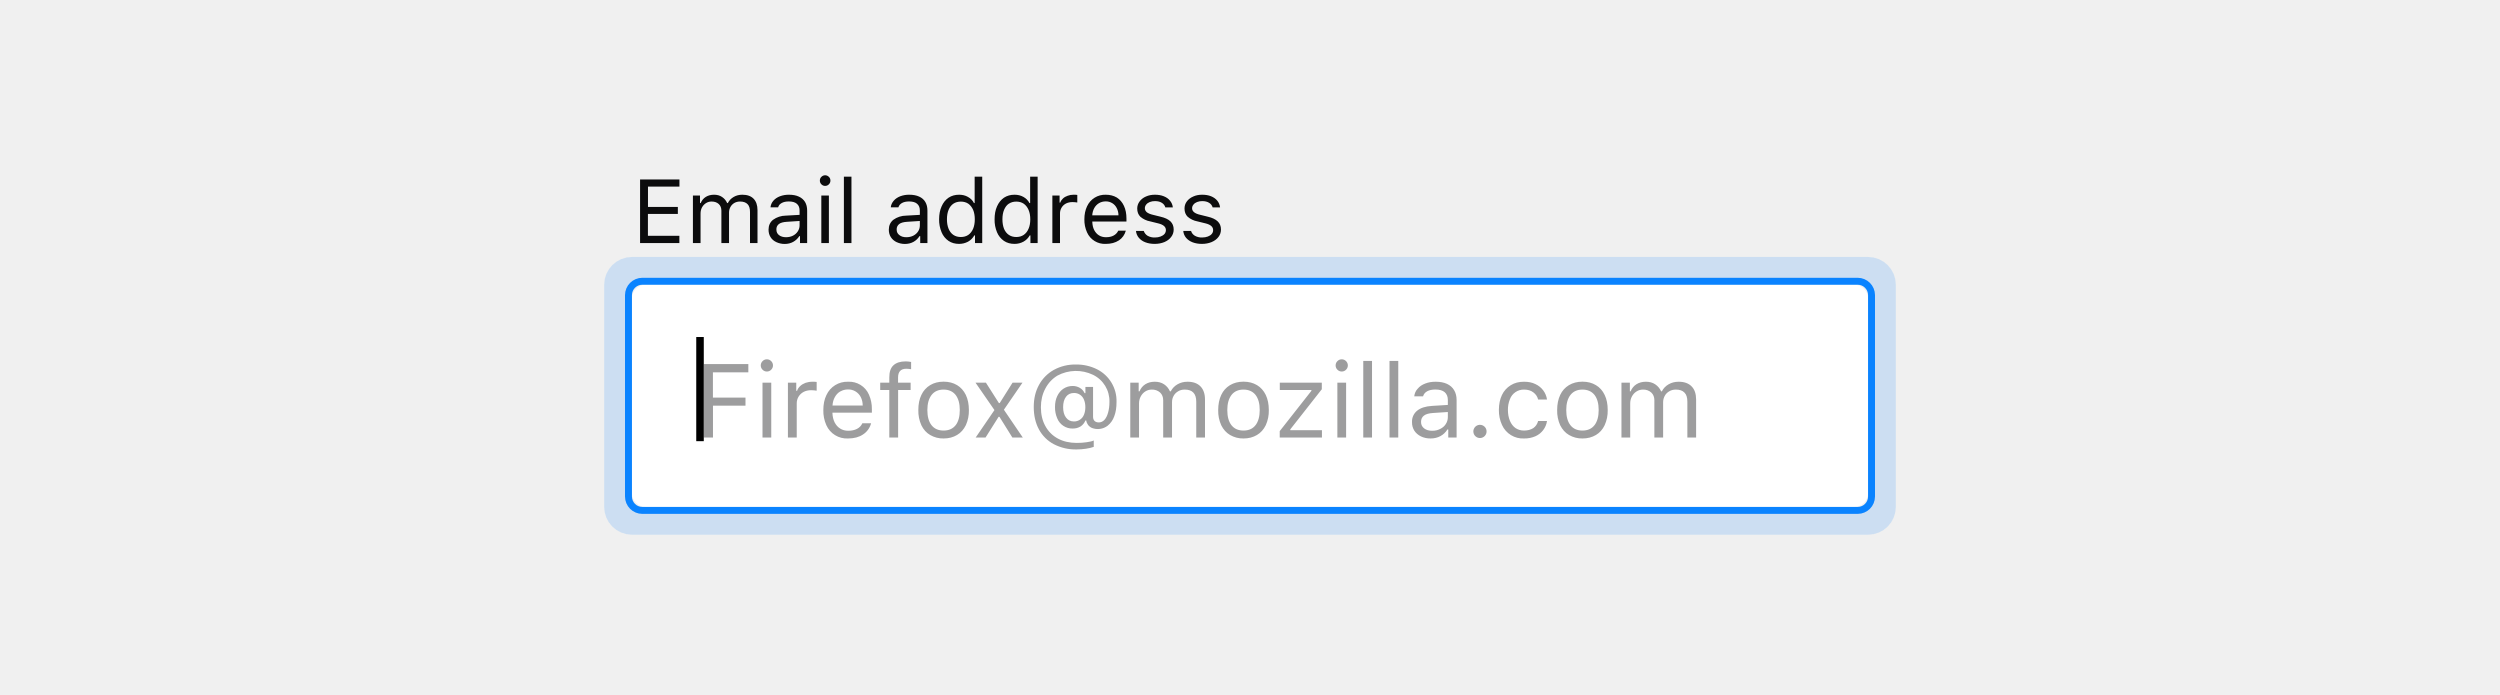
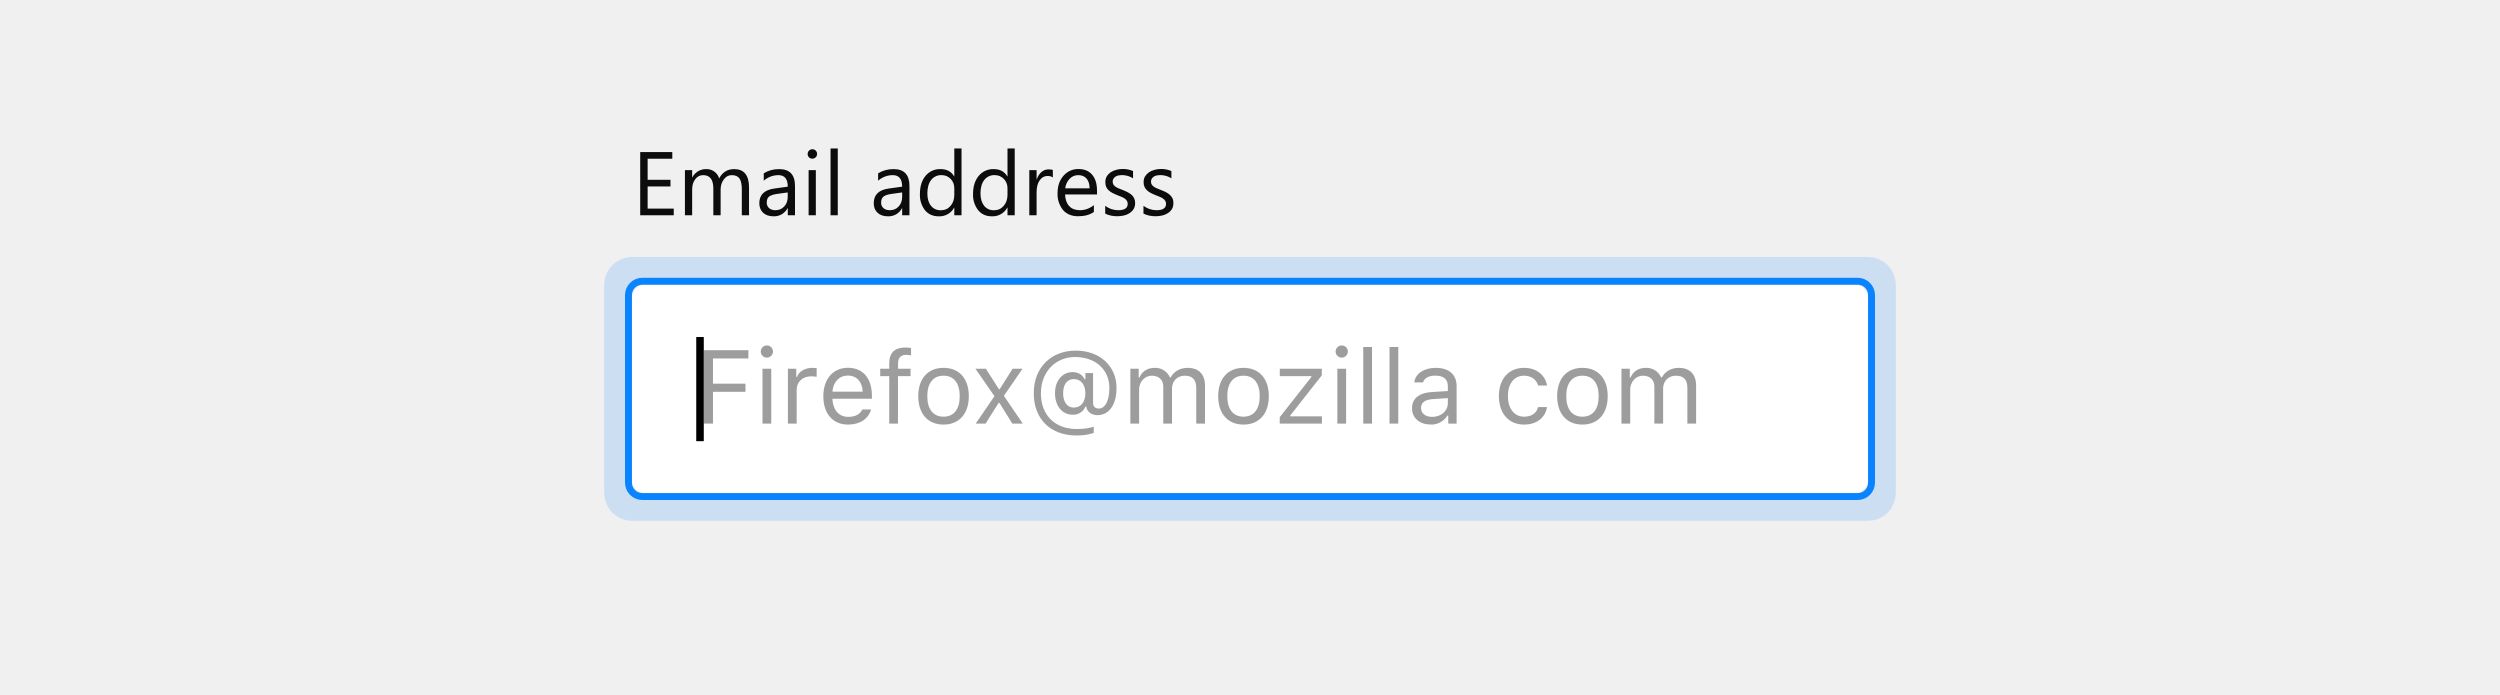
<svg xmlns="http://www.w3.org/2000/svg" xmlns:xlink="http://www.w3.org/1999/xlink" viewBox="0 0 360 100">
  <defs>
-     <rect id="a" width="178" height="32" rx="2" />
+     <rect id="a" width="178" height="30" rx="2" />
  </defs>
-   <g fill="none" fill-rule="evenodd" transform="translate(91 25)">
-     <g transform="translate(0 16)">
+   <g fill="none" fill-rule="evenodd" transform="translate(91 15)">
+     <g transform="translate(0 26)">
      <use fill="#FFFFFF" xlink:href="#a" />
-       <rect width="179" height="33" x="-.5" y="-.5" stroke="#0A84FF" rx="2" />
-       <rect width="182" height="36" x="-2" y="-2" stroke="#0A84FF" stroke-opacity=".3" stroke-width="4" opacity=".52" rx="2" />
-       <path fill="#0C0C0D" fill-opacity=".4" d="M10.35 11.43h6.41v1.19h-5.1v3.63h4.69v1.17h-4.68V22h-1.32V11.43zm8.46.81a.85.85 0 0 1-.26-.62c0-.24.09-.45.26-.62a.85.85 0 0 1 .62-.26c.24 0 .45.09.62.26.17.17.26.38.26.62s-.09.45-.26.62a.84.84 0 0 1-.62.26.85.85 0 0 1-.62-.26zm1.25 1.86V22H18.8v-7.9h1.26zm3.6 0v1.18h.12c.08-.26.22-.48.44-.68.2-.2.47-.35.77-.47.3-.1.63-.16.98-.16.24 0 .45 0 .63.03v1.26a4.97 4.97 0 0 0-.8-.07c-.4 0-.76.08-1.07.24a1.84 1.84 0 0 0-1 1.68V22h-1.27v-7.9h1.2zm9.62 7.46c-.58.39-1.3.58-2.16.58a3.24 3.24 0 0 1-3.13-1.92 5.05 5.05 0 0 1-.43-2.16c0-.82.14-1.54.44-2.16a3.3 3.3 0 0 1 3.12-1.93 3.1 3.1 0 0 1 3.01 1.86 5 5 0 0 1 .42 2.1v.49h-5.68v.06c.02.51.13.97.32 1.35.2.38.46.68.79.88.33.21.72.32 1.17.32.5 0 .93-.1 1.27-.28.34-.18.6-.44.76-.8h1.26a2.74 2.74 0 0 1-1.16 1.61zM30 15.36c-.33.2-.59.47-.78.82-.2.35-.31.76-.34 1.22h4.35c0-.46-.1-.87-.28-1.22a2 2 0 0 0-1.84-1.1c-.41 0-.78.1-1.1.29zm5.75-.2V14.1h1.31v-.76c0-.8.2-1.38.6-1.74.4-.37.99-.56 1.77-.56.22 0 .48.03.77.08v1.05c-.2-.04-.43-.07-.7-.07-.79 0-1.18.43-1.18 1.27v.73h1.81v1.06h-1.8V22h-1.27v-6.84h-1.3zm7.19 6.48c-.55-.32-.97-.8-1.26-1.4a5 5 0 0 1-.44-2.19c0-.84.14-1.57.44-2.18a3.2 3.2 0 0 1 1.26-1.41c.54-.33 1.19-.5 1.94-.5.74 0 1.4.17 1.94.5.54.32.96.8 1.26 1.41.29.61.44 1.34.44 2.18a5 5 0 0 1-.44 2.18c-.3.61-.72 1.09-1.27 1.41-.55.33-1.2.5-1.93.5a3.7 3.7 0 0 1-1.94-.5zm3.67-1.4c.4-.52.6-1.25.6-2.19s-.2-1.66-.6-2.18c-.41-.51-.99-.77-1.73-.77-.75 0-1.33.26-1.73.77-.4.52-.61 1.24-.61 2.18 0 .94.2 1.67.6 2.18.41.52.99.77 1.74.77.74 0 1.32-.25 1.73-.77zM50.92 22H49.5l2.7-3.95-2.73-3.95h1.5l1.87 2.94h.12l1.85-2.94h1.43L53.56 18l2.72 4h-1.5l-1.86-2.98h-.12L50.92 22zm16.04-9.83a5.1 5.1 0 0 1 2.82 4.71c0 .8-.1 1.48-.33 2.07a3 3 0 0 1-.96 1.36 2.33 2.33 0 0 1-2.24.32c-.23-.1-.42-.25-.57-.44-.14-.2-.23-.4-.26-.64h-.12c-.15.37-.4.66-.7.86-.33.2-.7.3-1.13.3a2.34 2.34 0 0 1-2.23-1.47 3.93 3.93 0 0 1-.32-1.63c0-.59.1-1.11.32-1.57.22-.46.52-.82.9-1.07.4-.26.84-.39 1.33-.39.39 0 .73.1 1.04.28.3.18.53.44.67.75h.12v-.89h1.1v4.3c0 .26.08.46.22.6.15.14.35.21.61.21.3 0 .57-.12.8-.36.23-.25.41-.6.53-1.04.13-.45.2-.97.2-1.56a4.2 4.2 0 0 0-2.37-3.9 5.67 5.67 0 0 0-5.11.11 4.68 4.68 0 0 0-1.75 1.87c-.43.8-.64 1.7-.64 2.7 0 1.03.21 1.93.64 2.7a4.4 4.4 0 0 0 1.8 1.8c.78.42 1.68.63 2.72.63.5 0 .98-.03 1.43-.1.45-.06.8-.14 1.02-.25v.92c-.33.12-.7.2-1.14.27-.42.06-.87.1-1.33.1a6.83 6.83 0 0 1-3.27-.75 5.18 5.18 0 0 1-2.15-2.13c-.5-.93-.75-2-.75-3.24 0-1.2.25-2.26.76-3.18a5.4 5.4 0 0 1 2.14-2.16 6.35 6.35 0 0 1 3.15-.77 6.6 6.6 0 0 1 3.05.68zm-4.45 3.96c-.28.36-.42.87-.42 1.5 0 .64.14 1.14.42 1.5.27.37.65.56 1.13.56a1.52 1.52 0 0 0 1.45-.97c.13-.3.2-.67.2-1.09 0-.41-.07-.77-.2-1.08a1.5 1.5 0 0 0-1.43-.96c-.5 0-.88.18-1.15.54zm10.46-2.03v1.25h.12c.18-.44.46-.78.84-1.02.38-.24.83-.36 1.36-.36.52 0 .96.12 1.34.37.37.25.65.58.84 1.01h.12c.22-.43.54-.76.97-1.01.43-.25.91-.37 1.45-.37.8 0 1.42.22 1.86.67.43.44.65 1.08.65 1.9V22h-1.26v-5.16c0-.58-.14-1.02-.41-1.3-.28-.3-.7-.44-1.25-.44-.36 0-.68.08-.95.25-.28.16-.5.38-.65.66-.16.28-.23.58-.23.91V22H76.5v-5.36c0-.47-.15-.84-.45-1.12a1.7 1.7 0 0 0-1.2-.42c-.34 0-.65.09-.93.27-.28.18-.5.42-.66.73-.16.3-.24.64-.24 1V22h-1.26v-7.9h1.2zm13.16 7.54c-.55-.32-.97-.8-1.27-1.4a5 5 0 0 1-.44-2.19c0-.84.15-1.57.44-2.18a3.2 3.2 0 0 1 1.26-1.41c.55-.33 1.2-.5 1.94-.5.75 0 1.4.17 1.95.5.54.32.96.8 1.26 1.41.29.61.44 1.34.44 2.18a5 5 0 0 1-.44 2.18c-.3.61-.72 1.09-1.27 1.41-.55.33-1.2.5-1.94.5a3.7 3.7 0 0 1-1.93-.5zm3.66-1.4c.4-.52.61-1.25.61-2.19s-.2-1.66-.6-2.18c-.41-.51-.99-.77-1.74-.77-.74 0-1.32.26-1.72.77-.4.52-.61 1.24-.61 2.18 0 .94.2 1.67.6 2.18.41.52.99.77 1.73.77.75 0 1.33-.25 1.73-.77zm8.05-4.96v-.12h-4.55V14.1h6.05v.95l-4.54 5.78v.12h4.56V22h-6.08v-.92l4.56-5.8zm3.75-3.04a.85.85 0 0 1-.26-.62c0-.24.09-.45.26-.62a.85.85 0 0 1 .62-.26c.24 0 .45.09.62.26.17.17.26.38.26.62s-.09.45-.26.62a.84.84 0 0 1-.62.26.85.85 0 0 1-.62-.26zm1.25 1.86V22h-1.26v-7.9h1.26zm3.73-3.13V22h-1.26V10.97h1.26zm3.78 0V22h-1.26V10.97h1.26zm3.28 10.88c-.4-.2-.73-.47-.96-.82a2.23 2.23 0 0 1-.34-1.24 2 2 0 0 1 .75-1.66c.5-.4 1.2-.62 2.13-.68l2.28-.14v-.72c0-.48-.16-.86-.46-1.12-.3-.25-.74-.38-1.33-.38-.47 0-.87.08-1.18.25-.31.17-.51.41-.6.73h-1.27c.05-.42.21-.8.5-1.1.27-.33.64-.57 1.08-.74.45-.18.96-.26 1.51-.26.64 0 1.18.1 1.63.31.45.21.79.51 1.02.9.24.4.36.87.36 1.41V22h-1.2v-1.16h-.12c-.26.42-.6.74-1.01.96-.42.23-.9.34-1.42.34-.51 0-.97-.1-1.37-.29zm2.75-1.08c.35-.17.62-.4.81-.7.2-.3.3-.64.3-1.01v-.73l-2.13.14c-.6.04-1.03.16-1.3.37-.29.21-.43.52-.43.92s.15.7.45.93c.3.23.68.34 1.15.34.43 0 .81-.08 1.15-.26zm5.26 1.18a.95.95 0 1 1 .95-1.65.95.95 0 0 1-.95 1.65zm8.16-6.45c-.35-.27-.8-.4-1.34-.4a2.12 2.12 0 0 0-2.03 1.38 3.9 3.9 0 0 0-.29 1.54c0 .6.1 1.13.29 1.58.19.45.46.8.8 1.04.36.24.76.36 1.23.36.53 0 .97-.12 1.33-.35.35-.24.59-.59.7-1.03h1.28a2.85 2.85 0 0 1-1.67 2.2 3.9 3.9 0 0 1-1.63.32 3.31 3.31 0 0 1-3.18-1.94 5 5 0 0 1-.45-2.18c0-.81.15-1.53.44-2.14a3.3 3.3 0 0 1 1.27-1.41c.54-.34 1.18-.5 1.9-.5.63 0 1.17.1 1.65.34a2.9 2.9 0 0 1 1.67 2.22h-1.28c-.1-.42-.33-.76-.69-1.03zm5.14 6.14c-.55-.32-.97-.8-1.27-1.4a5 5 0 0 1-.44-2.19c0-.84.15-1.57.44-2.18a3.2 3.2 0 0 1 1.26-1.41c.55-.33 1.2-.5 1.94-.5.75 0 1.4.17 1.94.5.55.32.97.8 1.26 1.41.3.61.44 1.34.44 2.18a5 5 0 0 1-.44 2.18c-.29.61-.71 1.09-1.26 1.41-.55.33-1.2.5-1.94.5a3.7 3.7 0 0 1-1.93-.5zm3.66-1.4c.4-.52.61-1.25.61-2.19s-.2-1.66-.6-2.18c-.41-.51-.99-.77-1.74-.77-.74 0-1.32.26-1.72.77-.41.52-.61 1.24-.61 2.18 0 .94.2 1.67.6 2.18.41.52.99.77 1.73.77.75 0 1.33-.25 1.73-.77zm5.1-6.14v1.25h.11c.18-.44.46-.78.84-1.02.38-.24.84-.36 1.36-.36.52 0 .97.12 1.34.37.37.25.66.58.85 1.01h.11c.22-.43.54-.76.97-1.01.43-.25.91-.37 1.45-.37.8 0 1.43.22 1.86.67.44.44.65 1.08.65 1.9V22h-1.26v-5.16c0-.58-.13-1.02-.41-1.3-.28-.3-.7-.44-1.25-.44-.36 0-.67.08-.95.25-.28.16-.5.38-.65.66-.15.28-.23.58-.23.91V22h-1.26v-5.36c0-.47-.15-.84-.45-1.12a1.7 1.7 0 0 0-1.2-.42c-.33 0-.64.09-.92.27-.29.18-.5.42-.67.73-.16.3-.24.64-.24 1V22h-1.26v-7.9h1.2z" />
+       <rect width="179" height="31" x="-.5" y="-.5" stroke="#0A84FF" rx="2" />
+       <rect width="182" height="34" x="-2" y="-2" stroke="#0A84FF" stroke-opacity=".3" stroke-width="4" opacity=".52" rx="2" />
+       <path fill="#0C0C0D" fill-opacity=".4" d="M11.67 20v-4.58h4.68v-1.17h-4.68v-3.63h5.1V9.43h-6.42V20h1.32zm7.13 0h1.26v-7.9H18.8V20zm.63-9.5c.48 0 .88-.4.88-.88s-.4-.88-.88-.88-.88.4-.88.88.4.88.88.88zm3.03 9.5h1.26v-4.9c0-1.1.87-1.91 2.07-1.91.25 0 .7.04.81.07V12a5.41 5.41 0 0 0-.63-.03c-1.05 0-1.96.54-2.19 1.3h-.12V12.1h-1.2V20zm8.64-6.92c-1.26 0-2.13.92-2.23 2.32h4.35c-.03-1.4-.86-2.32-2.12-2.32zm2.08 4.88h1.26c-.38 1.35-1.6 2.18-3.32 2.18-2.2 0-3.56-1.58-3.56-4.08 0-2.48 1.4-4.1 3.56-4.1 2.13 0 3.43 1.52 3.43 3.98v.48h-5.68v.06c.07 1.56.94 2.55 2.28 2.55 1.02 0 1.7-.38 2.03-1.07zM37.05 20h1.26v-6.84h1.81V12.1h-1.8v-.73c0-.88.42-1.27 1.17-1.27.25 0 .54.03.7.07V9.12c-.3-.06-.52-.08-.77-.08-1.53 0-2.37.68-2.37 2.3v.76h-1.3v1.06h1.3V20zm7.82.14c-2.25 0-3.64-1.55-3.64-4.09s1.39-4.08 3.64-4.08 3.64 1.54 3.64 4.08-1.4 4.09-3.64 4.09zm0-1.14c1.5 0 2.33-1.08 2.33-2.95s-.84-2.95-2.33-2.95c-1.5 0-2.34 1.08-2.34 2.95S43.37 19 44.87 19zm8.05-1.98L54.78 20h1.5l-2.72-4 2.68-3.9h-1.43l-1.85 2.94h-.12l-1.87-2.94h-1.5l2.73 3.95L49.5 20h1.42l1.88-2.98h.12zm10.73-3.43c-.98 0-1.56.76-1.56 2.04s.59 2.06 1.55 2.06c1 0 1.65-.8 1.65-2.06 0-1.25-.64-2.04-1.64-2.04zm.26-4.1c3.46 0 5.87 2.21 5.87 5.39 0 2.39-1.07 3.9-2.75 3.9-.86 0-1.52-.5-1.61-1.23h-.12a1.88 1.88 0 0 1-1.83 1.17c-1.52 0-2.55-1.25-2.55-3.11 0-1.78 1.05-3.03 2.55-3.03.77 0 1.43.4 1.71 1.03h.12v-.89h1.1v4.3c0 .51.3.81.83.81.93 0 1.52-1.16 1.52-2.96 0-2.65-2-4.46-4.94-4.46-2.86 0-4.92 2.19-4.92 5.23 0 3.13 2.02 5.14 5.16 5.14 1 0 2-.14 2.45-.35v.92a7.9 7.9 0 0 1-2.47.36c-3.78 0-6.17-2.37-6.17-6.11 0-3.63 2.46-6.11 6.05-6.11zM71.77 20h1.26v-4.9c0-1.1.8-2 1.83-2 1 0 1.65.6 1.65 1.54V20h1.26v-5.08c0-1 .73-1.82 1.83-1.82 1.11 0 1.66.57 1.66 1.74V20h1.26v-5.46c0-1.65-.9-2.57-2.51-2.57-1.1 0-2 .54-2.42 1.38h-.12a2.28 2.28 0 0 0-2.18-1.38c-1.05 0-1.84.5-2.2 1.38h-.12V12.1h-1.2V20zm16.3.14c-2.25 0-3.65-1.55-3.65-4.09s1.4-4.08 3.64-4.08c2.25 0 3.65 1.54 3.65 4.08s-1.4 4.09-3.65 4.09zm0-1.14c1.49 0 2.33-1.08 2.33-2.95s-.84-2.95-2.34-2.95c-1.49 0-2.33 1.08-2.33 2.95S86.57 19 88.06 19zm5.21 1h6.08v-1.05H94.8v-.12l4.54-5.78v-.95h-6.05v1.06h4.55v.12l-4.56 5.8V20zm8.3 0h1.26v-7.9h-1.26V20zm.63-9.5c.48 0 .88-.4.88-.88s-.4-.88-.88-.88a.88.88 0 0 0 0 1.76zm3.1 9.5h1.26V8.97h-1.26V20zm3.78 0h1.26V8.97h-1.26V20zm6.14-.97c1.3 0 2.26-.85 2.26-1.97v-.73l-2.13.14c-1.2.08-1.73.5-1.73 1.29 0 .8.68 1.27 1.6 1.27zm-.23 1.1c-1.53 0-2.67-.9-2.67-2.34 0-1.42 1.04-2.23 2.88-2.34l2.28-.14v-.72c0-.97-.61-1.5-1.8-1.5-.94 0-1.6.35-1.77.98h-1.27c.16-1.27 1.4-2.1 3.1-2.1 1.92 0 3 .98 3 2.62V20h-1.2v-1.16h-.12a2.73 2.73 0 0 1-2.43 1.3zm7.12-.06a.95.95 0 1 0 0 0zm9.65-5.55c-.22-1.4-1.4-2.55-3.31-2.55-2.21 0-3.62 1.6-3.62 4.05 0 2.52 1.41 4.12 3.63 4.12 1.9 0 3.07-1.07 3.3-2.52h-1.28c-.23.9-.97 1.38-2.03 1.38-1.4 0-2.32-1.15-2.32-2.98 0-1.78.9-2.92 2.32-2.92 1.13 0 1.83.64 2.03 1.42h1.28zm5.1 5.62c-2.25 0-3.64-1.55-3.64-4.09s1.4-4.08 3.64-4.08c2.25 0 3.64 1.54 3.64 4.08s-1.39 4.09-3.64 4.09zm0-1.14c1.5 0 2.34-1.08 2.34-2.95s-.84-2.95-2.34-2.95-2.33 1.08-2.33 2.95.84 2.95 2.33 2.95zm5.62 1h1.26v-4.9c0-1.1.8-2 1.83-2 1 0 1.65.6 1.65 1.54V20h1.26v-5.08c0-1 .73-1.82 1.83-1.82 1.11 0 1.66.57 1.66 1.74V20h1.26v-5.46c0-1.65-.9-2.57-2.5-2.57-1.1 0-2 .54-2.43 1.38h-.11a2.28 2.28 0 0 0-2.19-1.38c-1.05 0-1.84.5-2.2 1.38h-.12V12.1h-1.2V20z" />
      <polygon fill="#000000" points="10.344 22.53 9.26 22.53 9.26 7.53 10.344 7.53" />
    </g>
-     <path fill="#0C0C0D" d="M1.17 10V.84h5.67v1.03H2.31V4.8h4.3v1.01H2.3v3.15h4.53V10H1.17zM9.8 3.16v1.08h.1c.16-.38.4-.68.74-.89.33-.2.72-.31 1.18-.31.44 0 .83.1 1.15.32.33.22.57.5.74.88h.1c.19-.37.46-.66.84-.88.37-.22.79-.32 1.25-.32.7 0 1.24.19 1.62.58.37.38.56.94.56 1.65V10H17V5.52c0-.5-.11-.88-.35-1.12-.24-.25-.6-.38-1.08-.38-.31 0-.59.07-.83.21a1.5 1.5 0 0 0-.56.58c-.13.24-.2.5-.2.8V10h-1.1V5.35c0-.4-.12-.73-.38-.97s-.6-.36-1.04-.36c-.3 0-.56.08-.8.23-.25.16-.44.37-.58.63-.14.27-.2.56-.2.88V10h-1.1V3.16h1.04zm11 6.71c-.36-.17-.64-.4-.83-.71-.2-.3-.3-.67-.3-1.08 0-.6.21-1.08.65-1.43a3.2 3.2 0 0 1 1.84-.6l1.98-.11v-.62c0-.43-.13-.75-.4-.98-.26-.22-.64-.33-1.15-.33-.41 0-.75.07-1.02.22-.28.15-.45.36-.52.63h-1.1c.04-.37.18-.69.42-.96.24-.28.56-.49.95-.64a3.6 3.6 0 0 1 1.3-.22c.56 0 1.03.09 1.41.27.4.18.69.44.9.78.2.34.3.75.3 1.23V10H24.2V9h-.1c-.22.35-.52.63-.88.83-.36.2-.77.3-1.23.3-.44 0-.84-.1-1.19-.26zm2.38-.93c.3-.15.53-.36.7-.62.17-.26.26-.55.26-.87v-.63l-1.84.12c-.52.03-.9.14-1.14.32a.93.93 0 0 0-.36.8c0 .34.13.61.38.8.26.2.6.3 1 .3.37 0 .7-.07 1-.22zm4.1-7.4a.73.73 0 0 1-.22-.53c0-.22.07-.4.22-.54a.74.74 0 0 1 .54-.23c.21 0 .39.08.54.23.15.14.22.32.22.54 0 .2-.07.38-.22.53a.73.73 0 0 1-.54.23.73.73 0 0 1-.54-.23zm1.08 1.62V10h-1.09V3.16h1.1zM31.61.44V10h-1.09V.44h1.1zm6.5 9.43c-.34-.17-.62-.4-.82-.71-.2-.3-.3-.67-.3-1.08 0-.6.22-1.08.65-1.43a3.2 3.2 0 0 1 1.85-.6l1.97-.11v-.62c0-.43-.13-.75-.4-.98-.25-.22-.64-.33-1.15-.33-.4 0-.75.07-1.02.22s-.44.36-.52.63h-1.1c.04-.37.19-.69.43-.96.24-.28.56-.49.94-.64a3.6 3.6 0 0 1 1.31-.22c.55 0 1.02.09 1.41.27.4.18.69.44.89.78.2.34.3.75.3 1.23V10h-1.04V9h-.1c-.22.35-.51.63-.87.83-.37.2-.78.3-1.24.3-.44 0-.83-.1-1.18-.26zm2.4-.93c.3-.15.53-.36.7-.62.17-.26.25-.55.25-.87v-.63l-1.84.12c-.51.03-.9.14-1.13.32a.93.93 0 0 0-.37.8c0 .34.13.61.4.8.25.2.58.3.99.3.37 0 .7-.07 1-.22zm5.08.75a2.8 2.8 0 0 1-1-1.24 4.62 4.62 0 0 1-.36-1.87c0-.7.12-1.33.36-1.86.23-.54.57-.95 1-1.25.44-.29.94-.43 1.52-.43.47 0 .9.1 1.28.32.38.21.67.5.86.88h.1V.44h1.09V10H49.4V8.9h-.1a2.3 2.3 0 0 1-.9.9c-.4.21-.82.32-1.3.32-.57 0-1.08-.14-1.51-.43zm.7-5.36c-.3.2-.53.5-.69.88-.16.38-.24.84-.24 1.37 0 .53.08.98.24 1.37.16.38.39.68.69.88.3.2.66.3 1.07.3.41 0 .77-.1 1.07-.3.3-.21.53-.5.7-.89.16-.38.24-.84.24-1.36 0-.52-.08-.97-.24-1.36-.17-.38-.4-.68-.7-.89-.3-.2-.66-.3-1.07-.3-.41 0-.77.1-1.07.3zm7.28 5.36a2.8 2.8 0 0 1-1-1.24 4.62 4.62 0 0 1-.35-1.87c0-.7.11-1.33.35-1.86.24-.54.57-.95 1-1.25.44-.29.95-.43 1.52-.43.48 0 .9.1 1.29.32.38.21.66.5.86.88h.1V.44h1.08V10h-1.04V8.9h-.1a2.3 2.3 0 0 1-.9.9c-.39.21-.81.32-1.29.32-.58 0-1.09-.14-1.52-.43zm.7-5.36c-.3.2-.52.5-.68.88-.16.38-.24.84-.24 1.37 0 .53.08.98.23 1.37.16.38.4.68.7.88.3.2.65.3 1.07.3.4 0 .76-.1 1.06-.3.3-.21.54-.5.7-.89.17-.38.25-.84.25-1.36 0-.52-.08-.97-.25-1.36-.16-.38-.4-.68-.7-.89-.3-.2-.65-.3-1.06-.3-.42 0-.77.1-1.07.3zm7.31-1.17v1.01h.1c.07-.22.2-.41.38-.58.19-.18.41-.31.68-.4.26-.1.54-.15.84-.15.21 0 .4 0 .55.03v1.09a4.3 4.3 0 0 0-.7-.06c-.34 0-.65.07-.92.2a1.6 1.6 0 0 0-.87 1.46V10h-1.1V3.16h1.04zm8.53 6.46c-.5.33-1.13.5-1.87.5a2.8 2.8 0 0 1-2.71-1.66 4.38 4.38 0 0 1-.38-1.88c0-.7.13-1.33.38-1.86a2.86 2.86 0 0 1 2.7-1.68c.62 0 1.14.14 1.6.41.44.28.78.68 1.02 1.2.24.51.36 1.12.36 1.83v.42h-4.92v.05c.02.45.1.84.27 1.17.17.33.4.59.69.77.29.18.63.27 1.01.27.44 0 .81-.08 1.1-.24.3-.16.52-.39.67-.7h1.09c-.17.6-.5 1.06-1 1.4zm-2.85-5.37c-.28.17-.51.4-.68.7-.17.3-.27.66-.3 1.06h3.78c0-.4-.1-.75-.25-1.05A1.73 1.73 0 0 0 68.22 4c-.36 0-.68.09-.96.25zm5.84-.24c.22-.3.52-.54.91-.71.4-.18.83-.26 1.3-.26.48 0 .9.07 1.27.22.38.15.68.36.9.64.23.27.37.6.41.97h-1.08a1.1 1.1 0 0 0-.5-.66c-.26-.17-.6-.25-1-.25a2 2 0 0 0-.74.13c-.22.09-.4.21-.52.37a.81.81 0 0 0-.19.53c0 .23.1.42.29.58.2.15.5.28.9.37l1.05.26c.65.15 1.14.38 1.45.68.3.3.46.68.46 1.17 0 .4-.12.76-.36 1.07-.24.32-.56.56-.98.74-.42.17-.88.26-1.4.26-.5 0-.95-.08-1.34-.23-.4-.15-.7-.37-.94-.65a1.78 1.78 0 0 1-.41-.99h1.12c.1.3.28.53.55.7a2 2 0 0 0 1.06.25c.3 0 .58-.05.81-.14.24-.09.43-.21.57-.37.13-.16.2-.35.2-.56 0-.46-.36-.78-1.09-.96l-1.17-.29a3 3 0 0 1-1.42-.67c-.3-.3-.45-.69-.45-1.18 0-.37.11-.71.34-1.02zm6.8 0c.22-.3.53-.54.92-.71.39-.18.82-.26 1.3-.26.47 0 .9.07 1.27.22s.67.36.9.64c.22.27.36.6.4.97h-1.07a1.1 1.1 0 0 0-.5-.66c-.27-.17-.6-.25-1-.25a2 2 0 0 0-.74.13c-.22.09-.4.21-.52.37a.81.81 0 0 0-.2.53c0 .23.1.42.3.58.19.15.49.28.9.37l1.05.26c.65.15 1.13.38 1.44.68.31.3.47.68.47 1.17 0 .4-.12.76-.36 1.07-.24.32-.57.56-.99.74-.41.17-.88.26-1.4.26-.5 0-.95-.08-1.34-.23-.39-.15-.7-.37-.94-.65a1.78 1.78 0 0 1-.4-.99h1.12c.09.3.27.53.55.7a2 2 0 0 0 1.05.25c.3 0 .58-.05.82-.14.24-.09.43-.21.56-.37.14-.16.2-.35.2-.56 0-.46-.36-.78-1.08-.96l-1.18-.29a3 3 0 0 1-1.41-.67c-.3-.3-.45-.69-.45-1.18 0-.37.1-.71.33-1.02z" />
+     <path fill="#0C0C0D" d="M6.02 16H1.19V6.9h4.62v.96H2.26v3.03h3.29v.96H2.26v3.19h3.76V16zm10.84 0h-1.04v-3.73c0-.72-.11-1.24-.33-1.56-.23-.33-.6-.49-1.13-.49-.44 0-.82.2-1.13.61-.3.4-.46.9-.46 1.46V16h-1.05v-3.86c0-1.28-.49-1.92-1.47-1.92-.46 0-.84.2-1.13.58-.3.38-.45.88-.45 1.5V16H7.63V9.5h1.04v1.03h.03a2.2 2.2 0 0 1 2.01-1.18 1.88 1.88 0 0 1 1.85 1.34c.48-.9 1.2-1.34 2.15-1.34 1.43 0 2.15.88 2.15 2.64V16zm6.62 0h-1.04v-1.02h-.03a2.18 2.18 0 0 1-2 1.17c-.64 0-1.15-.17-1.52-.51-.36-.34-.55-.8-.55-1.37 0-1.21.72-1.92 2.15-2.12l1.95-.27c0-1.1-.45-1.66-1.34-1.66a3.2 3.2 0 0 0-2.12.8V9.96c.64-.4 1.37-.61 2.2-.61 1.54 0 2.3.8 2.3 2.42V16zm-1.04-3.29l-1.57.22c-.48.07-.85.18-1.1.36-.24.17-.36.47-.36.9a1 1 0 0 0 .34.78c.23.2.53.3.9.3.52 0 .95-.17 1.28-.54.34-.36.5-.82.5-1.37v-.65zm3.53-4.86a.66.66 0 0 1-.67-.67c0-.2.07-.36.2-.49s.29-.2.47-.2a.67.67 0 0 1 .69.69c0 .18-.07.34-.2.47-.13.13-.3.2-.49.2zm.51 8.15h-1.04V9.5h1.04V16zm3.15 0H28.6V6.38h1.04V16zm10.32 0h-1.04v-1.02h-.02a2.18 2.18 0 0 1-2 1.17c-.65 0-1.16-.17-1.52-.51-.37-.34-.55-.8-.55-1.37 0-1.21.71-1.92 2.14-2.12l1.95-.27c0-1.1-.45-1.66-1.34-1.66a3.2 3.2 0 0 0-2.12.8V9.96c.64-.4 1.38-.61 2.21-.61 1.53 0 2.3.8 2.3 2.42V16zm-1.04-3.29l-1.57.22c-.48.07-.84.18-1.09.36-.24.17-.37.47-.37.9a1 1 0 0 0 .34.78c.23.2.53.3.9.3.52 0 .95-.17 1.29-.54.33-.36.5-.82.5-1.37v-.65zM47.46 16h-1.04v-1.1h-.02a2.4 2.4 0 0 1-2.24 1.25c-.82 0-1.47-.29-1.96-.87a3.58 3.58 0 0 1-.73-2.38c0-1.07.27-1.93.81-2.58a2.68 2.68 0 0 1 2.17-.97c.89 0 1.54.35 1.95 1.05h.02V6.38h1.04V16zm-1.04-2.94v-.96c0-.52-.17-.97-.52-1.33a1.75 1.75 0 0 0-1.32-.55 1.8 1.8 0 0 0-1.5.7c-.36.47-.54 1.11-.54 1.93 0 .75.17 1.34.52 1.78.35.43.82.65 1.4.65.59 0 1.06-.21 1.42-.63.36-.42.54-.95.54-1.59zm8.7 2.94h-1.04v-1.1h-.03a2.4 2.4 0 0 1-2.23 1.25c-.82 0-1.47-.29-1.96-.87a3.58 3.58 0 0 1-.74-2.38c0-1.07.28-1.93.82-2.58a2.68 2.68 0 0 1 2.16-.97c.9 0 1.54.35 1.95 1.05h.03V6.38h1.04V16zm-1.04-2.94v-.96c0-.52-.18-.97-.52-1.33a1.75 1.75 0 0 0-1.33-.55 1.8 1.8 0 0 0-1.5.7c-.36.47-.54 1.11-.54 1.93 0 .75.18 1.34.52 1.78.35.43.82.65 1.41.65.58 0 1.05-.21 1.41-.63.36-.42.55-.95.55-1.59zm6.53-2.5c-.18-.15-.44-.22-.78-.22-.45 0-.82.21-1.12.63-.3.42-.44 1-.44 1.72V16h-1.05V9.5h1.05v1.34h.02c.15-.46.38-.81.68-1.07.3-.26.65-.38 1.02-.38.27 0 .48.03.62.08v1.08zM66.97 13h-4.6c.03.72.22 1.28.6 1.68.36.39.88.59 1.53.59.73 0 1.4-.24 2.02-.73v.98c-.57.41-1.33.62-2.27.62-.92 0-1.64-.3-2.16-.88a3.62 3.62 0 0 1-.8-2.5c0-1 .3-1.83.87-2.47a2.76 2.76 0 0 1 2.14-.95c.85 0 1.5.27 1.97.82.47.55.7 1.32.7 2.3V13zm-1.07-.88c0-.6-.15-1.07-.43-1.4-.29-.34-.69-.5-1.2-.5-.48 0-.9.17-1.24.52a2.4 2.4 0 0 0-.64 1.38h3.51zm2.25 3.64v-1.12c.57.42 1.19.63 1.87.63.92 0 1.37-.3 1.37-.92a.8.8 0 0 0-.12-.44 1.17 1.17 0 0 0-.31-.32c-.14-.1-.3-.18-.47-.25a30.3 30.3 0 0 0-.58-.23 7.48 7.48 0 0 1-.76-.35 2.3 2.3 0 0 1-.55-.4 1.46 1.46 0 0 1-.33-.49c-.07-.19-.1-.4-.1-.65 0-.3.06-.58.2-.81.14-.24.33-.43.56-.6.23-.15.5-.27.8-.35a3.73 3.73 0 0 1 2.43.17v1.05a2.94 2.94 0 0 0-2.18-.4c-.15.04-.29.1-.4.19a.87.87 0 0 0-.26.29.76.76 0 0 0-.1.37c0 .17.04.3.1.42.06.12.15.22.27.3.12.1.26.18.43.25l.58.23c.29.11.54.23.77.34.23.12.43.25.59.4.16.14.28.31.37.5.09.2.13.42.13.68 0 .32-.07.6-.21.84-.15.24-.34.43-.57.59a2.6 2.6 0 0 1-.82.35c-.31.07-.63.11-.97.11-.67 0-1.25-.13-1.74-.38zm5.51 0v-1.12c.57.42 1.2.63 1.88.63.91 0 1.37-.3 1.37-.92a.8.8 0 0 0-.12-.44 1.17 1.17 0 0 0-.32-.32c-.13-.1-.29-.18-.47-.25a30.3 30.3 0 0 0-.58-.23 7.48 7.48 0 0 1-.76-.35 2.3 2.3 0 0 1-.54-.4 1.46 1.46 0 0 1-.33-.49c-.08-.19-.11-.4-.11-.65 0-.3.07-.58.2-.81.15-.24.33-.43.57-.6.23-.15.5-.27.8-.35a3.73 3.73 0 0 1 2.43.17v1.05a2.94 2.94 0 0 0-2.18-.4c-.16.04-.3.1-.4.19a.87.87 0 0 0-.26.29.76.76 0 0 0-.1.37c0 .17.03.3.1.42.06.12.15.22.27.3.11.1.26.18.43.25l.57.23c.3.11.55.23.78.34.23.12.42.25.58.4.16.14.29.31.37.5.1.2.13.42.13.68 0 .32-.07.6-.2.84-.15.24-.34.43-.58.59a2.6 2.6 0 0 1-.81.35c-.31.07-.64.11-.98.11-.66 0-1.24-.13-1.74-.38z" />
  </g>
</svg>
